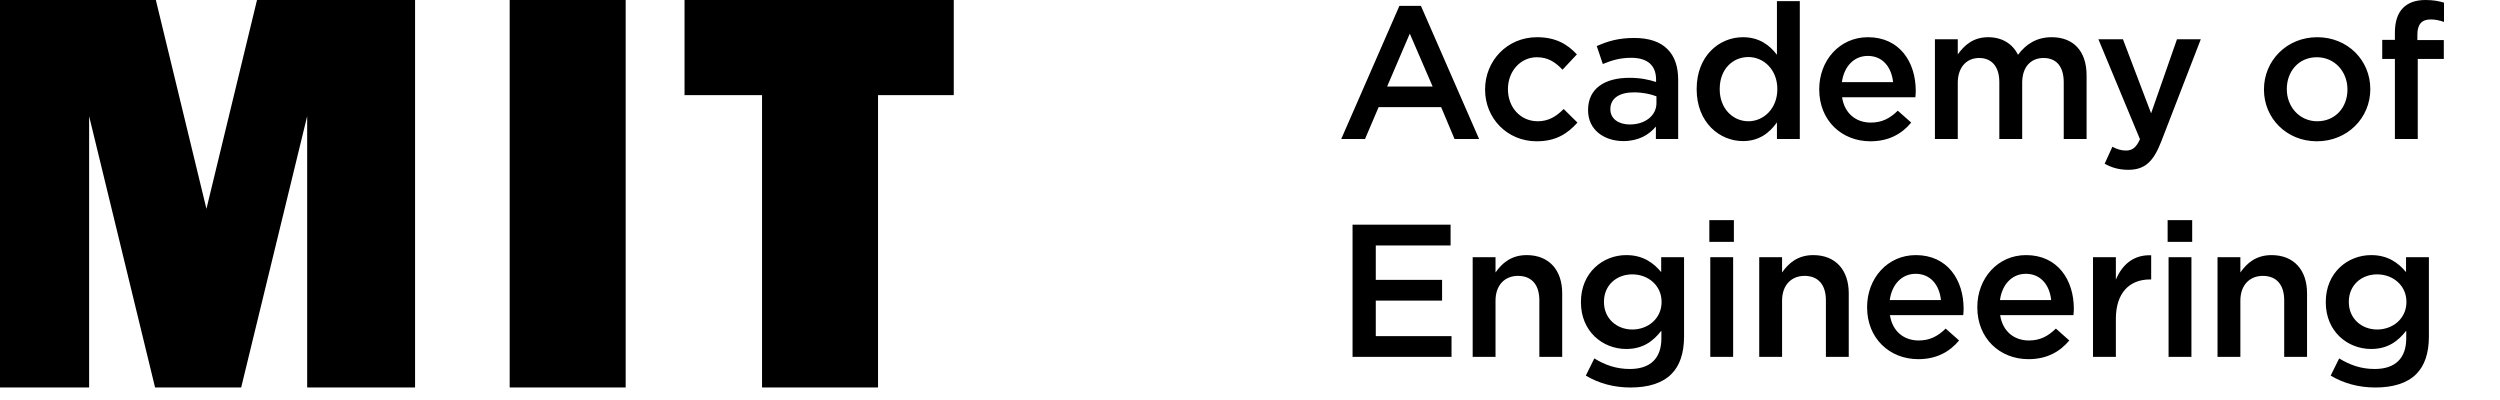
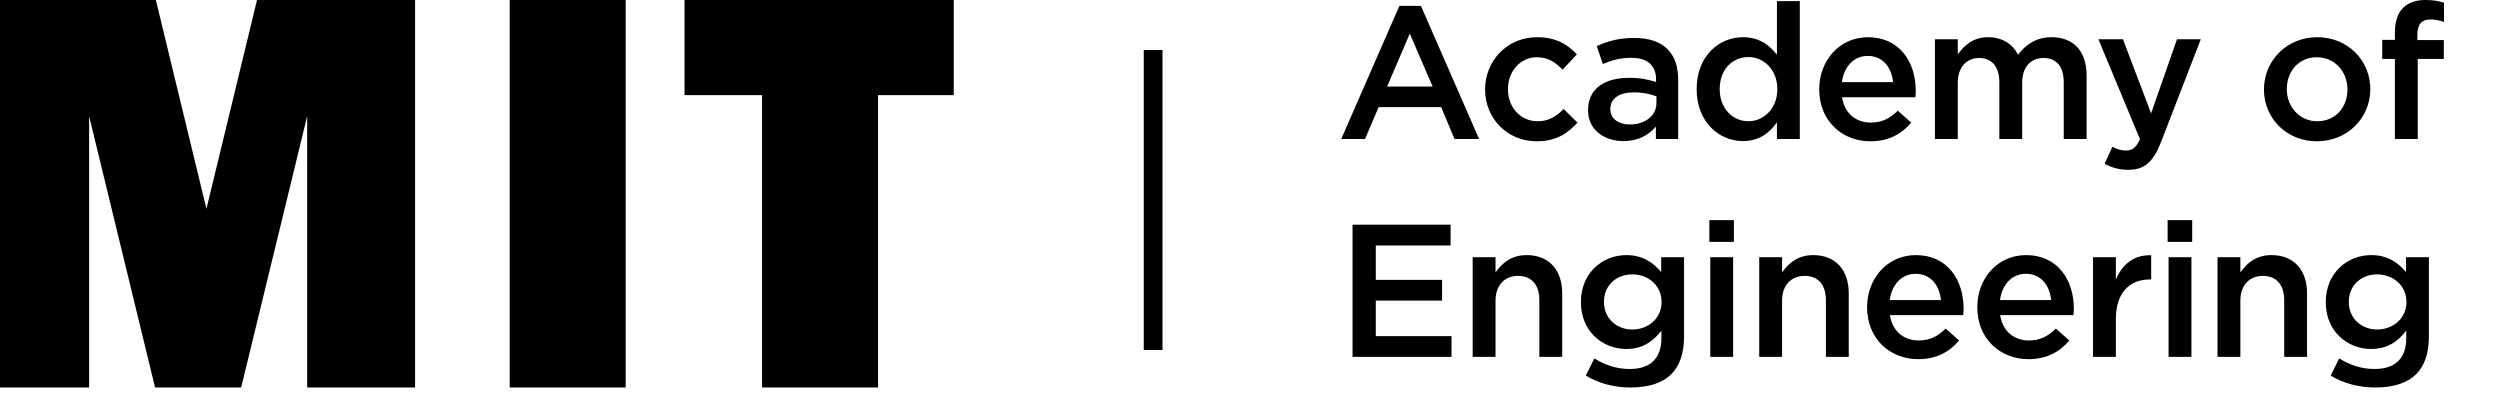
<svg xmlns="http://www.w3.org/2000/svg" viewBox="0 0 200 32" width="100%" height="100%">
  <path fill-rule="evenodd" clip-rule="evenodd" d="M50.054 0.001H40.774V30.999H50.054V0.001ZM76.301 0.001H70.243H60.963H54.763V7.608H60.963V30.999H70.243V7.608H76.301V0.001ZM16.515 16.707L20.561 0.001H33.206V30.999H24.574V9.293L19.293 30.999H12.406L7.13 9.293V30.999H0V0.001H12.468L16.515 16.707Z" fill="#000000" />
+   <rect x="91.5" y="4" width="1.5" height="24" fill="#000000" />
  <path fill-rule="evenodd" clip-rule="evenodd" d="M191.592 4.714V11.121H193.42V4.714H195.505V3.203H193.39V2.765C193.39 1.934 193.753 1.556 194.448 1.556C194.841 1.556 195.158 1.632 195.52 1.753V0.212C195.112 0.091 194.674 0 194.04 0C193.254 0 192.665 0.212 192.242 0.635C191.818 1.058 191.592 1.723 191.592 2.599V3.188H190.579V4.714H191.592ZM136.747 17.612V19.35H138.711V17.612H136.747ZM136.823 20.574V28.552H138.651V20.574H136.823ZM173.41 19.35V17.612H175.375V19.35H173.41ZM173.486 28.552V20.574H175.314V28.552H173.486ZM177.402 28.552H179.23V24.049C179.23 22.81 179.97 22.07 181.028 22.07C182.116 22.07 182.736 22.78 182.736 24.019V28.552H184.564V23.46C184.564 21.616 183.521 20.408 181.723 20.408C180.484 20.408 179.744 21.057 179.23 21.798V20.574H177.402V28.552ZM186.454 30.048C187.482 30.668 188.706 31 190.02 31C191.456 31 192.574 30.652 193.299 29.927C193.964 29.262 194.312 28.265 194.312 26.92V20.574H192.483V21.768C191.864 21.027 191.033 20.408 189.688 20.408C187.829 20.408 186.062 21.798 186.062 24.155V24.185C186.062 26.527 187.814 27.918 189.688 27.918C191.003 27.918 191.834 27.313 192.499 26.452V27.071C192.499 28.673 191.607 29.519 189.975 29.519C188.887 29.519 187.996 29.202 187.134 28.673L186.454 30.048ZM192.514 24.17C192.514 25.47 191.441 26.361 190.172 26.361C188.917 26.361 187.905 25.47 187.905 24.17V24.14C187.905 22.825 188.902 21.949 190.172 21.949C191.441 21.949 192.514 22.84 192.514 24.14V24.17ZM167.44 20.574V28.552H169.269V25.515C169.269 23.399 170.387 22.357 171.989 22.357H172.094V20.423C170.689 20.362 169.767 21.178 169.269 22.372V20.574H167.44ZM162.28 28.733C159.968 28.733 158.185 27.056 158.185 24.593V24.563C158.185 22.281 159.802 20.408 162.084 20.408C164.622 20.408 165.907 22.402 165.907 24.699C165.907 24.852 165.894 25.006 165.88 25.171L165.876 25.213H160.013C160.21 26.512 161.132 27.238 162.31 27.238C163.202 27.238 163.836 26.905 164.471 26.286L165.544 27.238C164.788 28.144 163.746 28.733 162.28 28.733ZM159.998 24.004H164.093C163.972 22.825 163.277 21.904 162.069 21.904C160.95 21.904 160.165 22.765 159.998 24.004ZM149.368 24.593C149.368 27.056 151.151 28.733 153.463 28.733C154.929 28.733 155.971 28.144 156.727 27.238L155.654 26.286C155.019 26.905 154.385 27.238 153.493 27.238C152.315 27.238 151.393 26.512 151.196 25.213H157.059L157.063 25.171C157.077 25.006 157.089 24.852 157.089 24.699C157.089 22.402 155.805 20.408 153.266 20.408C150.985 20.408 149.368 22.281 149.368 24.563V24.593ZM155.276 24.004H151.181C151.347 22.765 152.133 21.904 153.251 21.904C154.46 21.904 155.155 22.825 155.276 24.004ZM140.738 28.552V20.574H142.566V21.798C143.08 21.057 143.821 20.408 145.06 20.408C146.858 20.408 147.9 21.616 147.9 23.46V28.552H146.072V24.019C146.072 22.78 145.453 22.07 144.365 22.07C143.307 22.07 142.566 22.81 142.566 24.049V28.552H140.738ZM130.432 31C129.118 31 127.894 30.668 126.866 30.048L127.546 28.673C128.408 29.202 129.299 29.519 130.387 29.519C132.019 29.519 132.911 28.673 132.911 27.071V26.452C132.246 27.313 131.415 27.918 130.1 27.918C128.226 27.918 126.474 26.527 126.474 24.185V24.155C126.474 21.798 128.241 20.408 130.1 20.408C131.445 20.408 132.276 21.027 132.895 21.768V20.574H134.724V26.92C134.724 28.265 134.376 29.262 133.711 29.927C132.986 30.652 131.868 31 130.432 31ZM130.584 26.361C131.853 26.361 132.926 25.47 132.926 24.17V24.14C132.926 22.84 131.853 21.949 130.584 21.949C129.314 21.949 128.317 22.825 128.317 24.14V24.17C128.317 25.47 129.329 26.361 130.584 26.361ZM117.814 20.574V28.552H119.642V24.049C119.642 22.81 120.382 22.07 121.44 22.07C122.528 22.07 123.148 22.78 123.148 24.019V28.552H124.976V23.46C124.976 21.616 123.933 20.408 122.135 20.408C120.896 20.408 120.156 21.057 119.642 21.798V20.574H117.814ZM108.204 28.552V17.975H116.047V19.637H110.063V22.387H115.367V24.049H110.063V26.89H116.122V28.552H108.204ZM185.348 11.303C182.915 11.303 181.117 9.444 181.117 7.178V7.147C181.117 4.866 182.93 2.977 185.378 2.977C187.826 2.977 189.624 4.836 189.624 7.117V7.147C189.624 9.414 187.811 11.303 185.348 11.303ZM185.378 9.701C186.859 9.701 187.796 8.553 187.796 7.178V7.147C187.796 5.742 186.783 4.579 185.348 4.579C183.882 4.579 182.945 5.727 182.945 7.117V7.147C182.945 8.538 183.958 9.701 185.378 9.701ZM174.158 3.143L172.088 9.066L169.837 3.143H167.873L171.197 11.136C170.895 11.816 170.577 12.043 170.064 12.043C169.686 12.043 169.323 11.922 168.991 11.74L168.371 13.1C168.93 13.403 169.504 13.584 170.26 13.584C171.544 13.584 172.255 12.979 172.889 11.348L176.062 3.143H174.158ZM154.794 11.121V3.143H156.622V4.352C157.136 3.642 157.831 2.977 159.055 2.977C160.203 2.977 161.019 3.536 161.442 4.382C162.077 3.536 162.923 2.977 164.132 2.977C165.87 2.977 166.927 4.08 166.927 6.029V11.121H165.099V6.588C165.099 5.319 164.51 4.639 163.482 4.639C162.485 4.639 161.775 5.334 161.775 6.619V11.121H159.946V6.573C159.946 5.334 159.342 4.639 158.33 4.639C157.317 4.639 156.622 5.395 156.622 6.619V11.121H154.794ZM145.538 7.163C145.538 9.626 147.322 11.303 149.633 11.303C151.099 11.303 152.142 10.713 152.897 9.807L151.824 8.855C151.19 9.474 150.555 9.807 149.664 9.807C148.485 9.807 147.563 9.082 147.367 7.782H153.23L153.233 7.74C153.247 7.575 153.26 7.422 153.26 7.268C153.26 4.972 151.976 2.977 149.437 2.977C147.155 2.977 145.538 4.851 145.538 7.132V7.163ZM151.447 6.573H147.352C147.518 5.334 148.304 4.473 149.422 4.473C150.631 4.473 151.326 5.395 151.447 6.573ZM139.435 11.287C137.562 11.287 135.733 9.791 135.733 7.147V7.117C135.733 4.473 137.532 2.977 139.435 2.977C140.75 2.977 141.581 3.626 142.155 4.382V0.091H143.984V11.121H142.155V9.791C141.566 10.623 140.735 11.287 139.435 11.287ZM139.874 9.701C141.098 9.701 142.186 8.673 142.186 7.147V7.117C142.186 5.576 141.098 4.563 139.874 4.563C138.619 4.563 137.577 5.53 137.577 7.117V7.147C137.577 8.688 138.635 9.701 139.874 9.701ZM127.046 8.825C127.046 10.426 128.376 11.287 129.872 11.287C131.096 11.287 131.927 10.774 132.471 10.124V11.121H134.254V6.392C134.254 5.349 133.982 4.503 133.393 3.929C132.833 3.355 131.942 3.037 130.748 3.037C129.479 3.037 128.618 3.294 127.741 3.687L128.225 5.122C128.95 4.82 129.615 4.624 130.506 4.624C131.791 4.624 132.486 5.228 132.486 6.362V6.558C131.866 6.362 131.232 6.226 130.34 6.226C128.391 6.226 127.046 7.072 127.046 8.794V8.825ZM132.516 8.25C132.516 9.263 131.594 9.958 130.386 9.958C129.509 9.958 128.829 9.52 128.829 8.749V8.719C128.829 7.888 129.524 7.389 130.703 7.389C131.428 7.389 132.048 7.525 132.516 7.706V8.25ZM122.932 11.303C120.559 11.303 118.807 9.444 118.807 7.178V7.147C118.807 4.881 120.559 2.977 122.962 2.977C124.458 2.977 125.395 3.536 126.15 4.352L125.002 5.576C124.443 4.987 123.854 4.579 122.947 4.579C121.617 4.579 120.635 5.727 120.635 7.117V7.147C120.635 8.568 121.617 9.701 123.022 9.701C123.884 9.701 124.518 9.308 125.093 8.719L126.196 9.807C125.41 10.683 124.488 11.303 122.932 11.303ZM111.952 0.469L107.298 11.121H109.202L110.29 8.568H115.291L116.364 11.121H118.328L113.674 0.469H111.952ZM114.611 6.921H110.97L112.783 2.69L114.611 6.921Z" fill="#000000" />
</svg>
